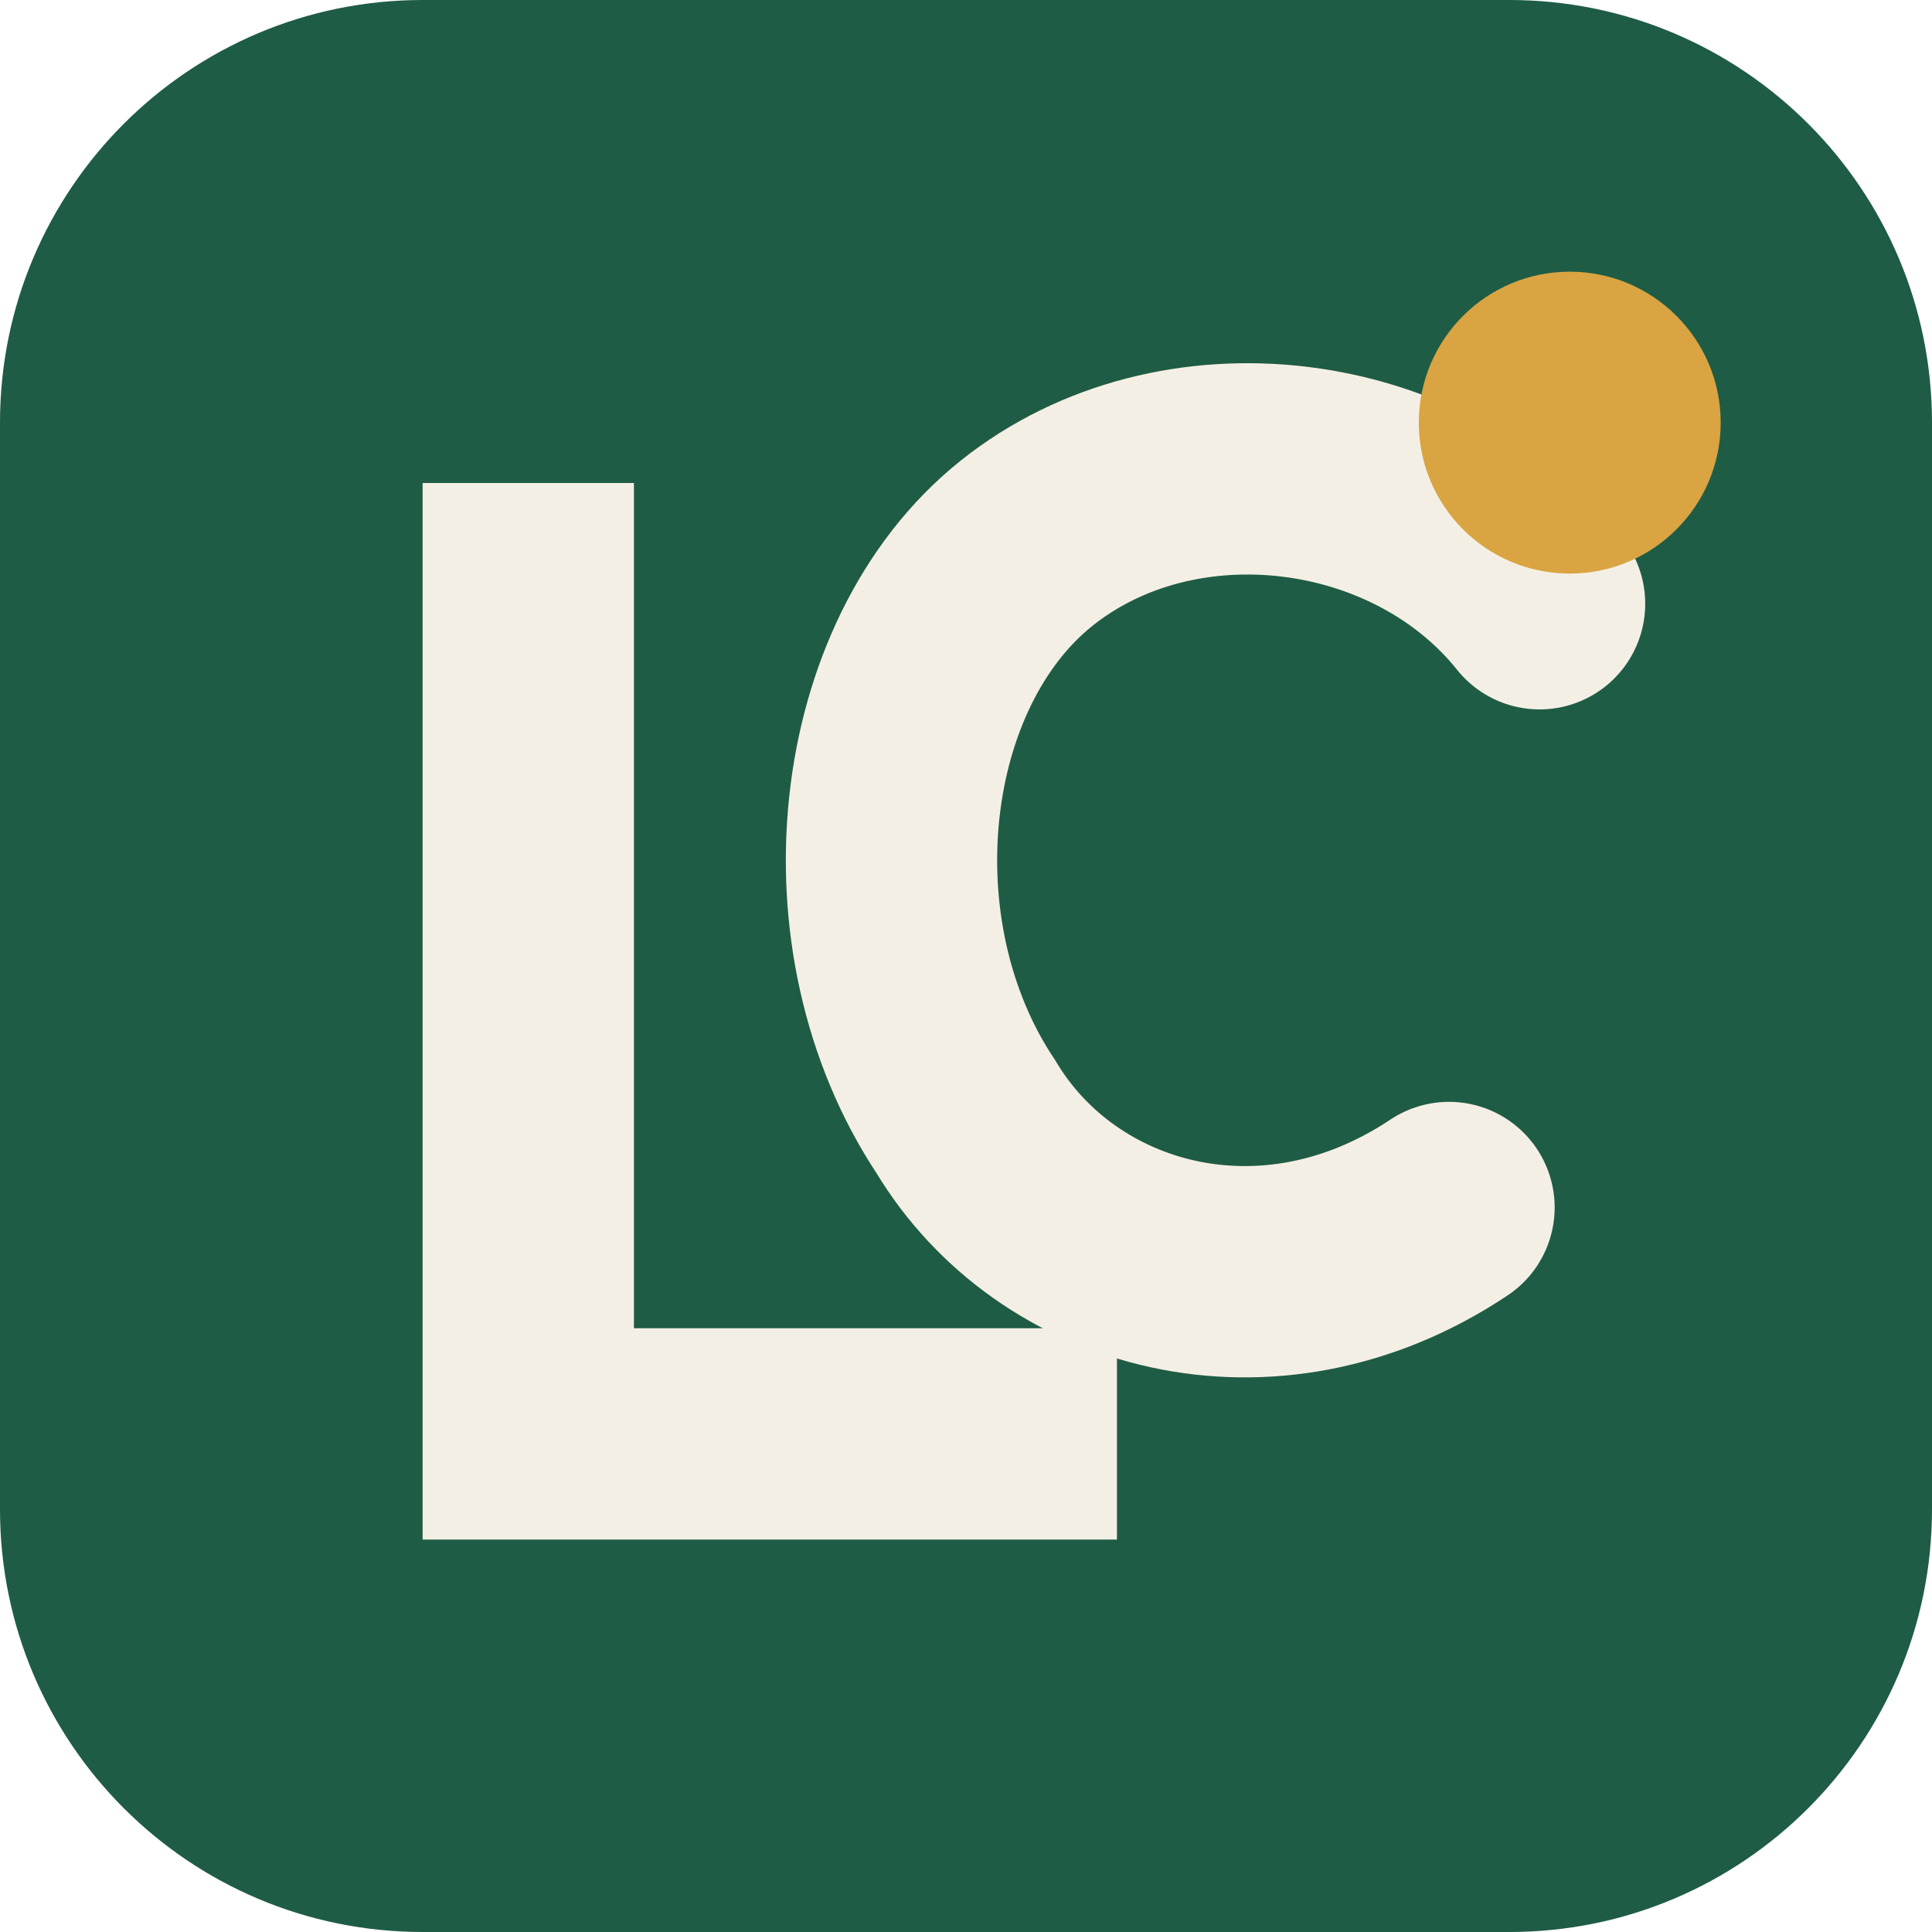
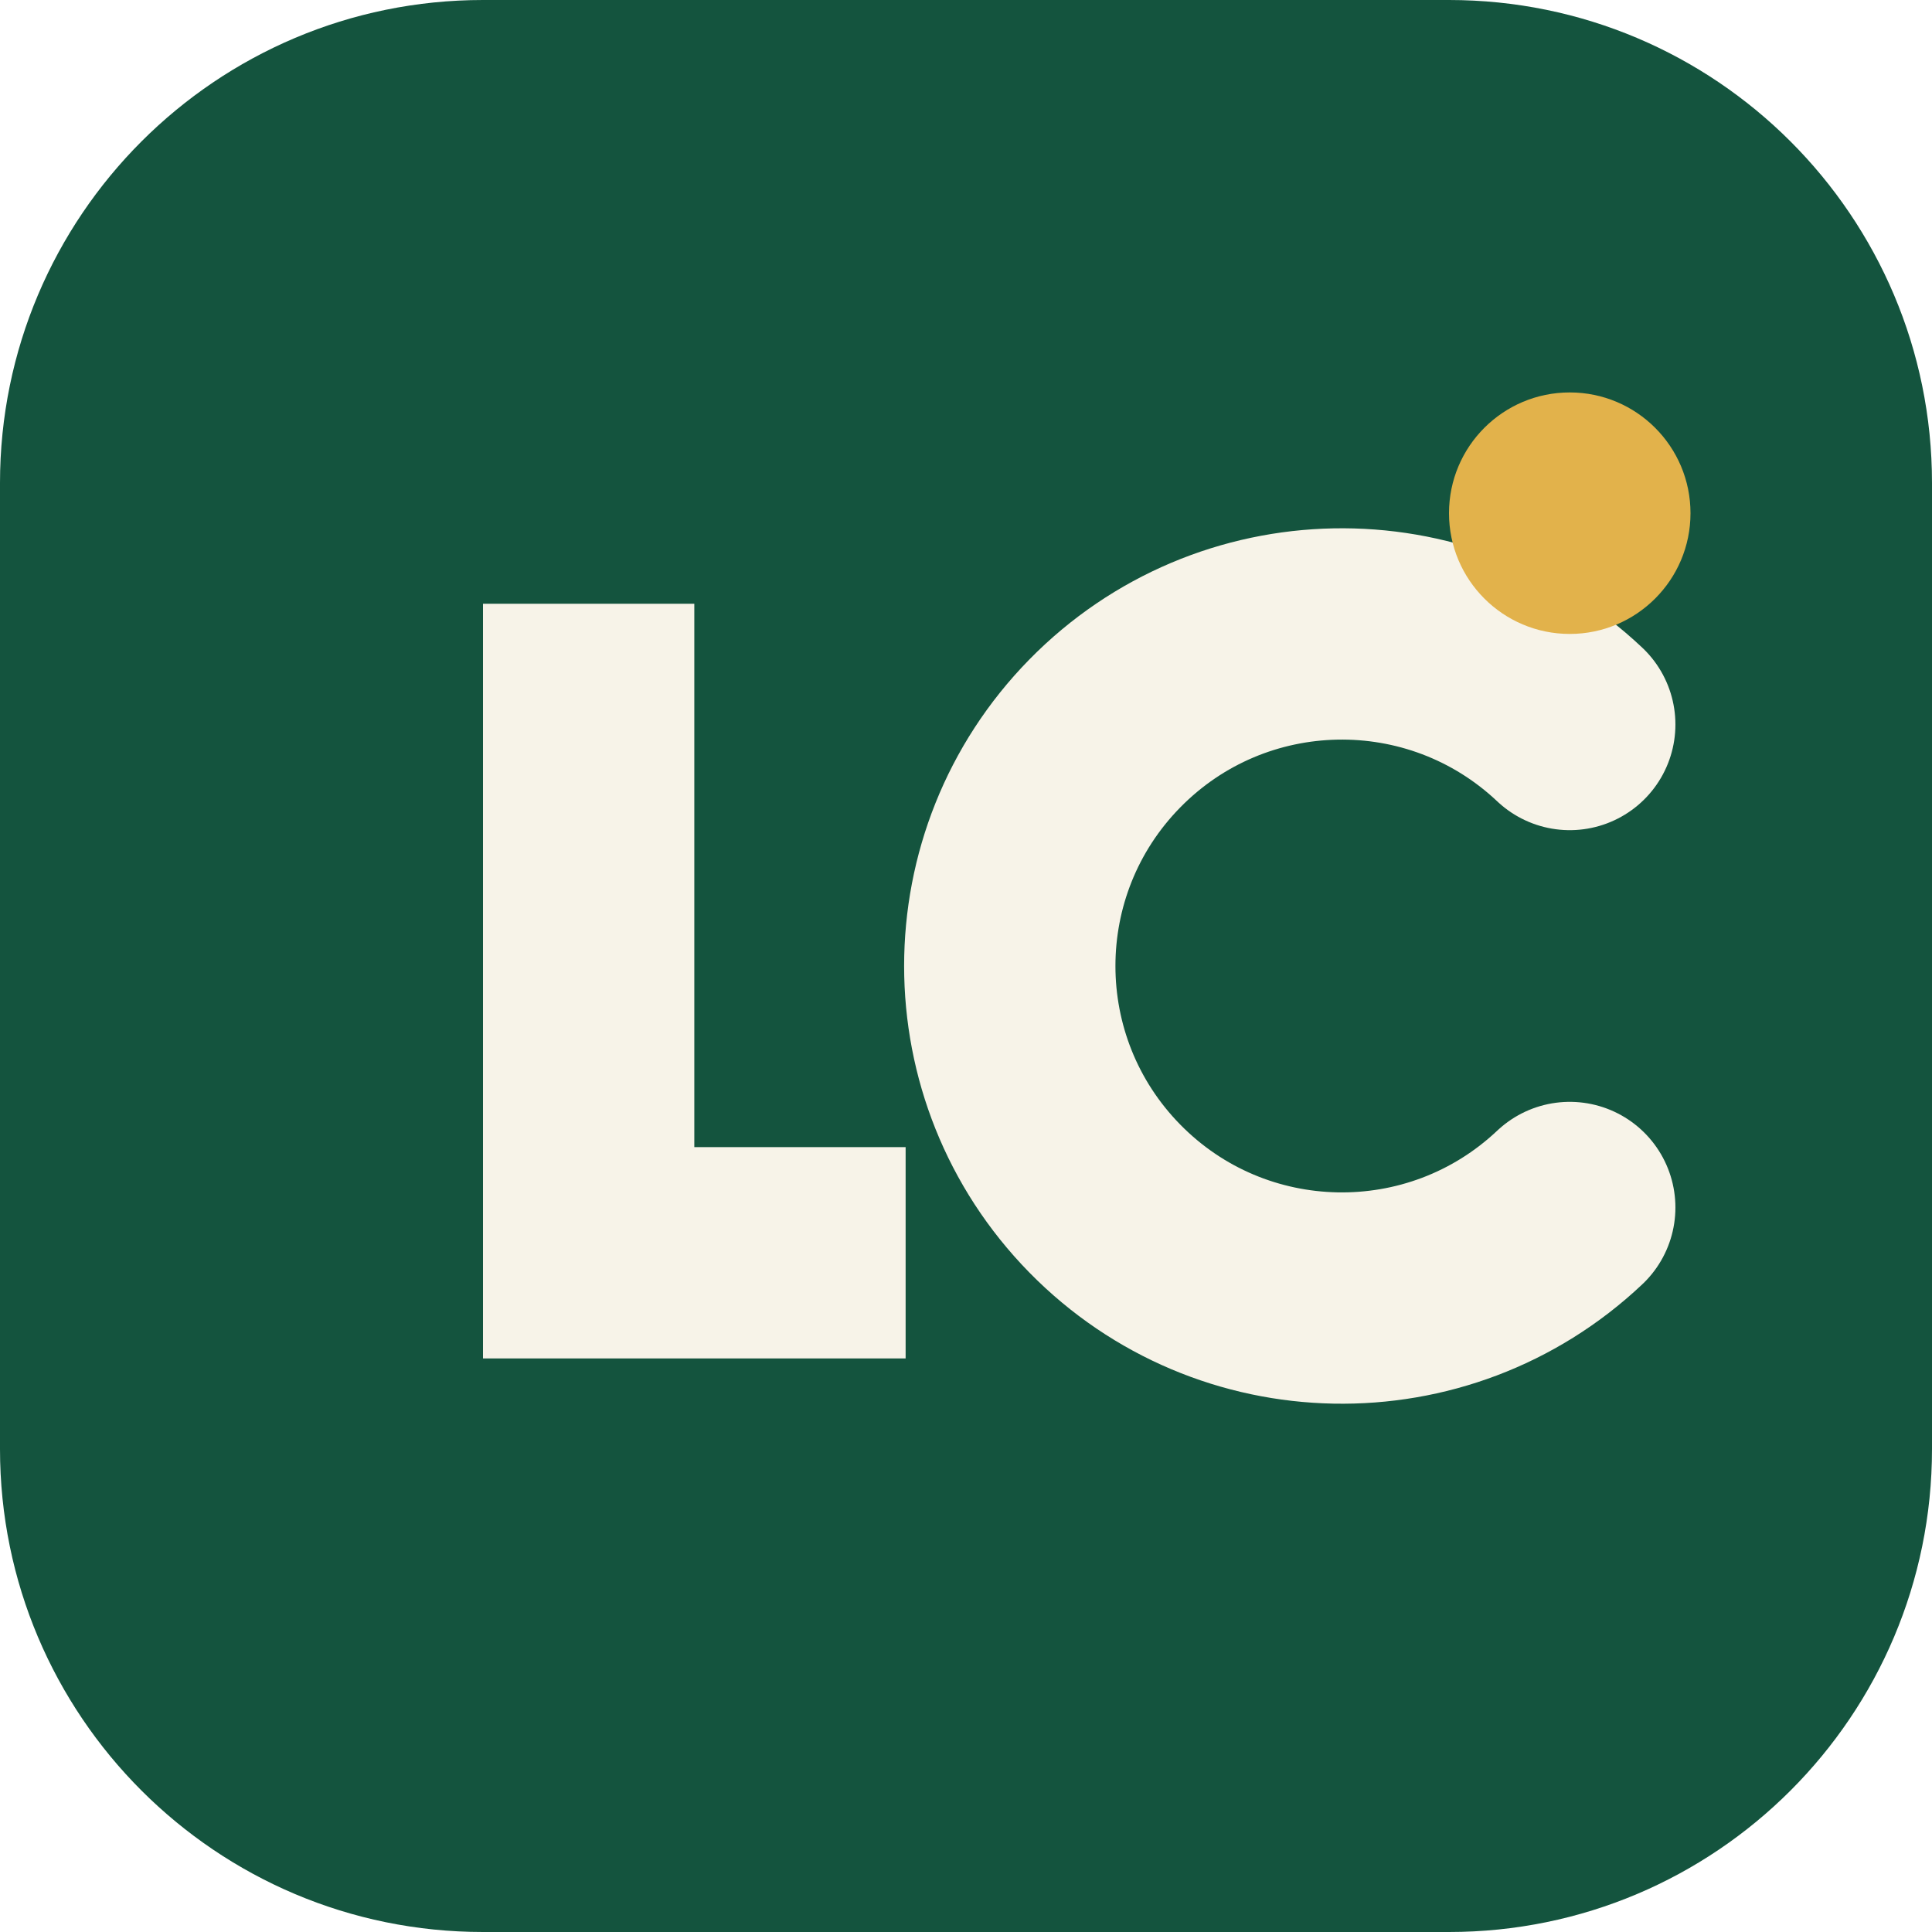
<svg xmlns="http://www.w3.org/2000/svg" viewBox="0 0 64 64" role="img" aria-label="Learners Connect">
-   <rect width="64" height="64" rx="14" fill="#1f5c45" />
-   <path d="M14 16h7v28h16v7H14z" fill="#f4efe4" />
-   <path d="M51 20c-4-5-12-6-17-2-5 4-6 13-2 19 3 5 10 7 16 3" fill="none" stroke="#f4efe4" stroke-width="7" stroke-linecap="round" />
-   <circle cx="52" cy="14" r="5" fill="#d9a441" />
+   <rect width="64" height="64" rx="16" fill="#14543e" />
+   <path d="M16 20h7v18h7v7H16z" fill="#f7f3e8" />
+   <path d="M52 24a11 11 0 1 0 0 16" fill="none" stroke="#f7f3e8" stroke-width="7" stroke-linecap="round" />
+   <circle cx="52" cy="17" r="4" fill="#e2b24b" />
</svg>
